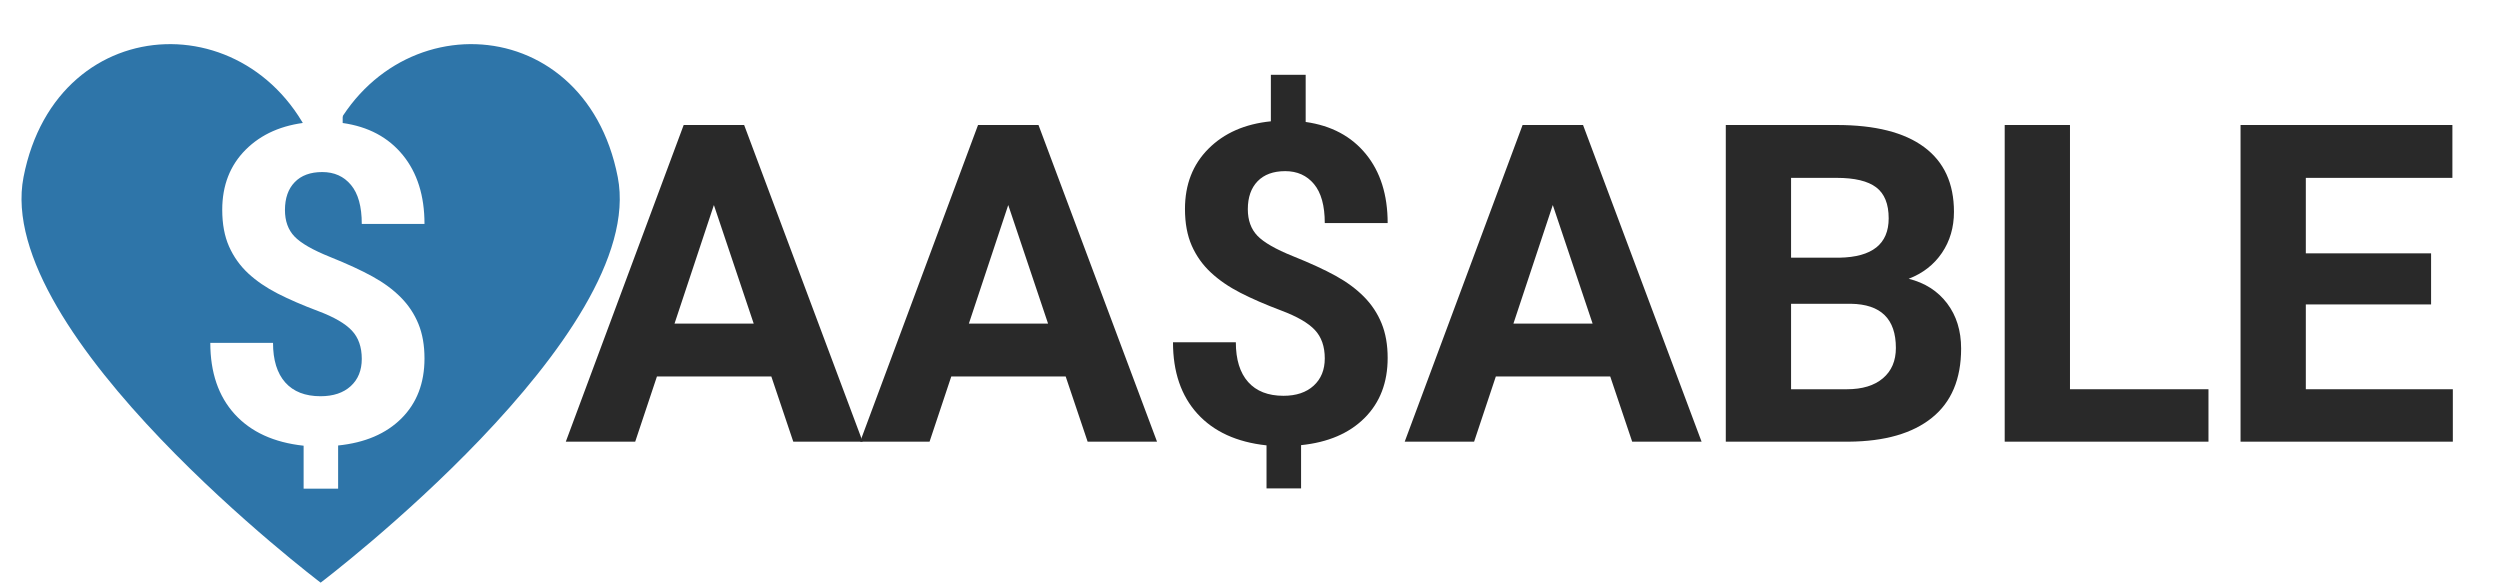
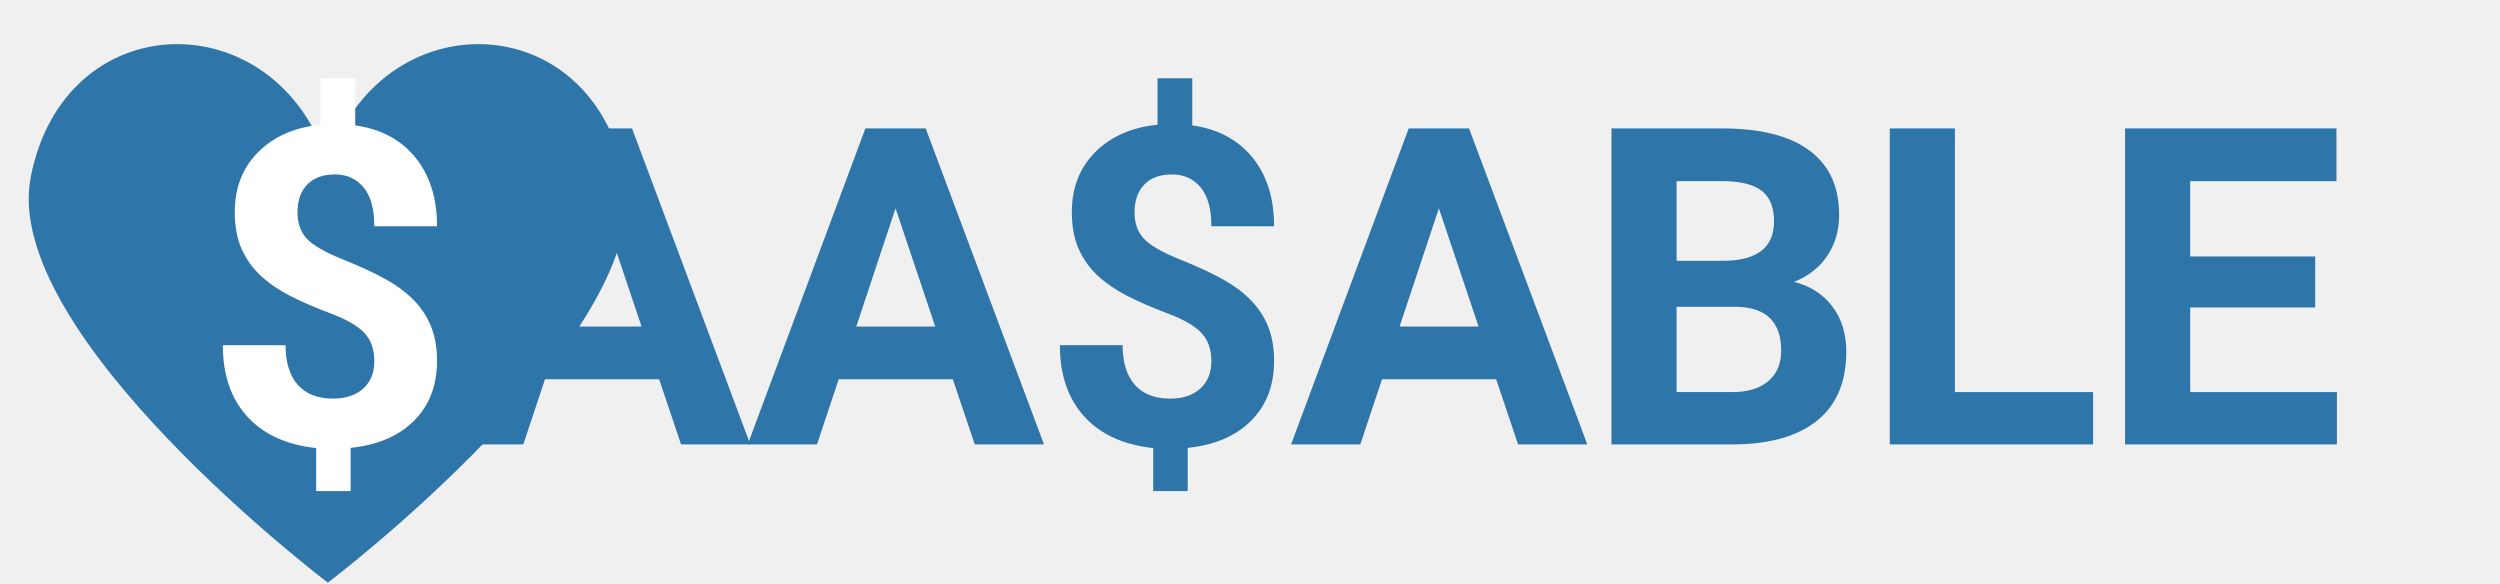
<svg xmlns="http://www.w3.org/2000/svg" width="1200" zoomAndPan="magnify" viewBox="0 0 900 210" height="280" preserveAspectRatio="xMidYMid meet" version="1.0">
  <defs>
    <g />
  </defs>
-   <rect x="-90" width="1080" fill="#ffffff" y="-21" height="252" fill-opacity="1" />
-   <rect x="-90" width="1080" fill="#ffffff" y="-21" height="252" fill-opacity="1" />
-   <g fill="#292929" fill-opacity="1">
-     <g transform="translate(203.1424, 159.0015)">
-       <g>
-         <path d="M 74.531 -23.484 L 33.359 -23.484 L 25.531 0 L 0.547 0 L 42.984 -114 L 64.75 -114 L 107.422 0 L 82.438 0 Z M 39.688 -42.516 L 68.188 -42.516 L 53.859 -85.188 Z M 39.688 -42.516 " />
-       </g>
-     </g>
-   </g>
-   <g fill="#292929" fill-opacity="1">
-     <g transform="translate(309.1083, 159.0015)">
-       <g>
-         <path d="M 74.531 -23.484 L 33.359 -23.484 L 25.531 0 L 0.547 0 L 42.984 -114 L 64.75 -114 L 107.422 0 L 82.438 0 Z M 39.688 -42.516 L 68.188 -42.516 L 53.859 -85.188 Z M 39.688 -42.516 " />
-       </g>
-     </g>
-   </g>
-   <g fill="#292929" fill-opacity="1">
-     <g transform="translate(415.0742, 159.0015)">
-       <g>
-         <path d="M 61.844 -29.984 C 61.844 -34.266 60.656 -37.672 58.281 -40.203 C 55.914 -42.734 51.883 -45.066 46.188 -47.203 C 40.5 -49.348 35.594 -51.477 31.469 -53.594 C 27.344 -55.707 23.805 -58.133 20.859 -60.875 C 17.91 -63.613 15.613 -66.832 13.969 -70.531 C 12.332 -74.238 11.516 -78.648 11.516 -83.766 C 11.516 -92.586 14.332 -99.816 19.969 -105.453 C 25.602 -111.098 33.094 -114.391 42.438 -115.328 L 42.438 -132.078 L 54.969 -132.078 L 54.969 -115.094 C 64.195 -113.789 71.422 -109.941 76.641 -103.547 C 81.867 -97.148 84.484 -88.863 84.484 -78.688 L 61.844 -78.688 C 61.844 -84.945 60.551 -89.629 57.969 -92.734 C 55.383 -95.836 51.93 -97.391 47.609 -97.391 C 43.328 -97.391 40.008 -96.176 37.656 -93.75 C 35.312 -91.32 34.141 -87.969 34.141 -83.688 C 34.141 -79.727 35.285 -76.547 37.578 -74.141 C 39.879 -71.742 44.145 -69.289 50.375 -66.781 C 56.613 -64.281 61.742 -61.922 65.766 -59.703 C 69.785 -57.484 73.176 -54.977 75.938 -52.188 C 78.707 -49.395 80.82 -46.207 82.281 -42.625 C 83.75 -39.051 84.484 -34.891 84.484 -30.141 C 84.484 -21.266 81.711 -14.062 76.172 -8.531 C 70.641 -3 63.02 0.258 53.312 1.25 L 53.312 16.828 L 40.875 16.828 L 40.875 1.328 C 30.164 0.18 21.875 -3.613 16 -10.062 C 10.133 -16.508 7.203 -25.082 7.203 -35.781 L 29.828 -35.781 C 29.828 -29.57 31.301 -24.805 34.25 -21.484 C 37.195 -18.172 41.438 -16.516 46.969 -16.516 C 51.562 -16.516 55.188 -17.727 57.844 -20.156 C 60.508 -22.582 61.844 -25.859 61.844 -29.984 Z M 61.844 -29.984 " />
-       </g>
-     </g>
-   </g>
-   <g fill="#292929" fill-opacity="1">
-     <g transform="translate(505.1463, 159.0015)">
-       <g>
-         <path d="M 74.531 -23.484 L 33.359 -23.484 L 25.531 0 L 0.547 0 L 42.984 -114 L 64.75 -114 L 107.422 0 L 82.438 0 Z M 39.688 -42.516 L 68.188 -42.516 L 53.859 -85.188 Z M 39.688 -42.516 " />
-       </g>
-     </g>
-   </g>
-   <g fill="#292929" fill-opacity="1">
-     <g transform="translate(611.1122, 159.0015)">
-       <g>
-         <path d="M 10.172 0 L 10.172 -114 L 50.109 -114 C 63.941 -114 74.43 -111.348 81.578 -106.047 C 88.734 -100.742 92.312 -92.977 92.312 -82.75 C 92.312 -77.164 90.875 -72.242 88 -67.984 C 85.125 -63.734 81.129 -60.617 76.016 -58.641 C 81.867 -57.18 86.477 -54.234 89.844 -49.797 C 93.207 -45.359 94.891 -39.93 94.891 -33.516 C 94.891 -22.547 91.391 -14.242 84.391 -8.609 C 77.398 -2.973 67.43 -0.102 54.484 0 Z M 33.672 -49.641 L 33.672 -18.875 L 53.781 -18.875 C 59.32 -18.875 63.645 -20.191 66.75 -22.828 C 69.852 -25.461 71.406 -29.102 71.406 -33.75 C 71.406 -44.188 66.004 -49.484 55.203 -49.641 Z M 33.672 -66.234 L 51.047 -66.234 C 62.891 -66.441 68.812 -71.164 68.812 -80.406 C 68.812 -85.57 67.312 -89.289 64.312 -91.562 C 61.312 -93.832 56.578 -94.969 50.109 -94.969 L 33.672 -94.969 Z M 33.672 -66.234 " />
-       </g>
-     </g>
-   </g>
-   <g fill="#292929" fill-opacity="1">
-     <g transform="translate(711.5192, 159.0015)">
-       <g>
-         <path d="M 33.672 -18.875 L 83.531 -18.875 L 83.531 0 L 10.172 0 L 10.172 -114 L 33.672 -114 Z M 33.672 -18.875 " />
-       </g>
-     </g>
-   </g>
-   <g fill="#292929" fill-opacity="1">
-     <g transform="translate(796.4238, 159.0015)">
-       <g>
-         <path d="M 78.766 -49.406 L 33.672 -49.406 L 33.672 -18.875 L 86.594 -18.875 L 86.594 0 L 10.172 0 L 10.172 -114 L 86.438 -114 L 86.438 -94.969 L 33.672 -94.969 L 33.672 -67.797 L 78.766 -67.797 Z M 78.766 -49.406 " />
-       </g>
-     </g>
-   </g>
-   <path fill="#2e75a9" d="M 222.395 63.766 C 210.258 1.34 134.188 0.297 115.43 58.652 C 96.676 0.301 20.602 1.34 8.469 63.766 C -2.543 120.402 115.43 209.754 115.43 209.754 C 115.43 209.754 233.402 120.402 222.395 63.766 Z M 222.395 63.766 " fill-opacity="1" fill-rule="nonzero" />
+   <path fill="#2e75a9" d="M 224.988 63.766 C 212.852 1.34 136.785 0.297 118.027 58.652 C 99.27 0.301 23.199 1.34 11.062 63.766 C 0.055 120.402 118.027 209.754 118.027 209.754 C 118.027 209.754 236 120.402 224.988 63.766 Z M 224.988 63.766 " fill-opacity="1" fill-rule="nonzero" />
  <g fill="#ffffff" fill-opacity="1">
-     <g transform="translate(68.52062, 159.1259)">
+     <g transform="translate(73.03612, 159.9824)">
      <g>
        <path d="M 61.719 -29.922 C 61.719 -34.191 60.531 -37.586 58.156 -40.109 C 55.789 -42.641 51.77 -44.973 46.094 -47.109 C 40.414 -49.242 35.52 -51.363 31.406 -53.469 C 27.289 -55.582 23.758 -58.004 20.812 -60.734 C 17.875 -63.473 15.582 -66.691 13.938 -70.391 C 12.301 -74.086 11.484 -78.488 11.484 -83.594 C 11.484 -92.395 14.297 -99.609 19.922 -105.234 C 25.547 -110.859 33.02 -114.141 42.344 -115.078 L 42.344 -131.797 L 54.844 -131.797 L 54.844 -114.844 C 64.062 -113.539 71.273 -109.695 76.484 -103.312 C 81.691 -96.938 84.297 -88.672 84.297 -78.516 L 61.719 -78.516 C 61.719 -84.766 60.426 -89.438 57.844 -92.531 C 55.27 -95.633 51.82 -97.188 47.5 -97.188 C 43.227 -97.188 39.922 -95.973 37.578 -93.547 C 35.234 -91.129 34.062 -87.785 34.062 -83.516 C 34.062 -79.555 35.207 -76.379 37.5 -73.984 C 39.789 -71.586 44.047 -69.141 50.266 -66.641 C 56.492 -64.141 61.613 -61.781 65.625 -59.562 C 69.633 -57.352 73.02 -54.852 75.781 -52.062 C 78.539 -49.281 80.648 -46.102 82.109 -42.531 C 83.566 -38.969 84.297 -34.816 84.297 -30.078 C 84.297 -21.223 81.535 -14.035 76.016 -8.516 C 70.492 -2.992 62.891 0.258 53.203 1.25 L 53.203 16.797 L 40.781 16.797 L 40.781 1.328 C 30.102 0.18 21.832 -3.602 15.969 -10.031 C 10.113 -16.469 7.188 -25.023 7.188 -35.703 L 29.766 -35.703 C 29.766 -29.504 31.234 -24.75 34.172 -21.438 C 37.117 -18.133 41.352 -16.484 46.875 -16.484 C 51.457 -16.484 55.078 -17.691 57.734 -20.109 C 60.391 -22.535 61.719 -25.805 61.719 -29.922 Z M 61.719 -29.922 " />
      </g>
    </g>
  </g>
+   <g fill="#2e75a9" fill-opacity="1">
+     <g transform="translate(162.9147, 159.9824)">
+       <g>
+         <path d="M 74.375 -23.438 L 33.281 -23.438 L 25.469 0 L 0.547 0 L 42.891 -113.75 L 64.609 -113.75 L 107.188 0 L 82.266 0 Z M 39.609 -42.422 L 68.047 -42.422 L 53.75 -85 Z M 39.609 -42.422 " />
+       </g>
+     </g>
+   </g>
+   <g fill="#2e75a9" fill-opacity="1">
+     <g transform="translate(268.6446, 159.9824)">
+       <g>
+         <path d="M 74.375 -23.438 L 33.281 -23.438 L 25.469 0 L 0.547 0 L 42.891 -113.75 L 64.609 -113.75 L 107.188 0 L 82.266 0 Z M 39.609 -42.422 L 68.047 -42.422 L 53.75 -85 Z M 39.609 -42.422 " />
+       </g>
+     </g>
+   </g>
+   <g fill="#2e75a9" fill-opacity="1">
+     <g transform="translate(374.3744, 159.9824)">
+       <g>
+         <path d="M 61.719 -29.922 C 61.719 -34.191 60.531 -37.586 58.156 -40.109 C 55.789 -42.641 51.77 -44.973 46.094 -47.109 C 40.414 -49.242 35.52 -51.363 31.406 -53.469 C 27.289 -55.582 23.758 -58.004 20.812 -60.734 C 17.875 -63.473 15.582 -66.691 13.938 -70.391 C 12.301 -74.086 11.484 -78.488 11.484 -83.594 C 11.484 -92.395 14.297 -99.609 19.922 -105.234 C 25.547 -110.859 33.02 -114.141 42.344 -115.078 L 42.344 -131.797 L 54.844 -131.797 L 54.844 -114.844 C 64.062 -113.539 71.273 -109.695 76.484 -103.312 C 81.691 -96.938 84.297 -88.672 84.297 -78.516 L 61.719 -78.516 C 61.719 -84.766 60.426 -89.438 57.844 -92.531 C 55.27 -95.633 51.82 -97.188 47.5 -97.188 C 43.227 -97.188 39.922 -95.973 37.578 -93.547 C 35.234 -91.129 34.062 -87.785 34.062 -83.516 C 34.062 -79.555 35.207 -76.379 37.5 -73.984 C 39.789 -71.586 44.047 -69.141 50.266 -66.641 C 56.492 -64.141 61.613 -61.781 65.625 -59.562 C 69.633 -57.352 73.02 -54.852 75.781 -52.062 C 78.539 -49.281 80.648 -46.102 82.109 -42.531 C 83.566 -38.969 84.297 -34.816 84.297 -30.078 C 84.297 -21.223 81.535 -14.035 76.016 -8.516 C 70.492 -2.992 62.891 0.258 53.203 1.25 L 53.203 16.797 L 40.781 16.797 L 40.781 1.328 C 30.102 0.18 21.832 -3.602 15.969 -10.031 C 10.113 -16.469 7.188 -25.023 7.188 -35.703 L 29.766 -35.703 C 29.766 -29.504 31.234 -24.75 34.172 -21.438 C 37.117 -18.133 41.352 -16.484 46.875 -16.484 C 51.457 -16.484 55.078 -17.691 57.734 -20.109 C 60.391 -22.535 61.719 -25.805 61.719 -29.922 Z M 61.719 -29.922 " />
+       </g>
+     </g>
+   </g>
+   <g fill="#2e75a9" fill-opacity="1">
+     <g transform="translate(464.2459, 159.9824)">
+       <g>
+         <path d="M 74.375 -23.438 L 33.281 -23.438 L 25.469 0 L 0.547 0 L 42.891 -113.75 L 64.609 -113.75 L 107.188 0 L 82.266 0 Z M 39.609 -42.422 L 68.047 -42.422 L 53.75 -85 Z M 39.609 -42.422 " />
+       </g>
+     </g>
+   </g>
+   <g fill="#2e75a9" fill-opacity="1">
+     <g transform="translate(569.9757, 159.9824)">
+       <g>
+         <path d="M 10.156 0 L 10.156 -113.75 L 50 -113.75 C 63.801 -113.75 74.27 -111.102 81.406 -105.812 C 88.539 -100.531 92.109 -92.785 92.109 -82.578 C 92.109 -77.004 90.676 -72.094 87.812 -67.844 C 84.945 -63.602 80.961 -60.492 75.859 -58.516 C 81.691 -57.055 86.285 -54.113 89.641 -49.688 C 93.004 -45.258 94.688 -39.844 94.688 -33.438 C 94.688 -22.5 91.195 -14.219 84.219 -8.594 C 77.238 -2.969 67.289 -0.102 54.375 0 Z M 33.594 -49.531 L 33.594 -18.828 L 53.672 -18.828 C 59.191 -18.828 63.5 -20.141 66.594 -22.766 C 69.695 -25.398 71.25 -29.035 71.25 -33.672 C 71.25 -44.086 65.859 -49.375 55.078 -49.531 Z M 33.594 -66.094 L 50.938 -66.094 C 62.758 -66.301 68.672 -71.016 68.672 -80.234 C 68.672 -85.391 67.172 -89.098 64.172 -91.359 C 61.18 -93.629 56.457 -94.766 50 -94.766 L 33.594 -94.766 Z M 33.594 -66.094 " />
+       </g>
+     </g>
+   </g>
+   <g fill="#2e75a9" fill-opacity="1">
+     <g transform="translate(670.1591, 159.9824)">
+       <g>
+         <path d="M 33.594 -18.828 L 83.359 -18.828 L 83.359 0 L 10.156 0 L 10.156 -113.75 L 33.594 -113.75 Z M 33.594 -18.828 " />
+       </g>
+     </g>
+   </g>
+   <g fill="#2e75a9" fill-opacity="1">
+     <g transform="translate(754.8746, 159.9824)">
+       <g>
+         <path d="M 78.594 -49.297 L 33.594 -49.297 L 33.594 -18.828 L 86.406 -18.828 L 86.406 0 L 10.156 0 L 10.156 -113.75 L 86.25 -113.75 L 86.25 -94.766 L 33.594 -94.766 L 33.594 -67.656 L 78.594 -67.656 Z M 78.594 -49.297 " />
+       </g>
+     </g>
+   </g>
</svg>
